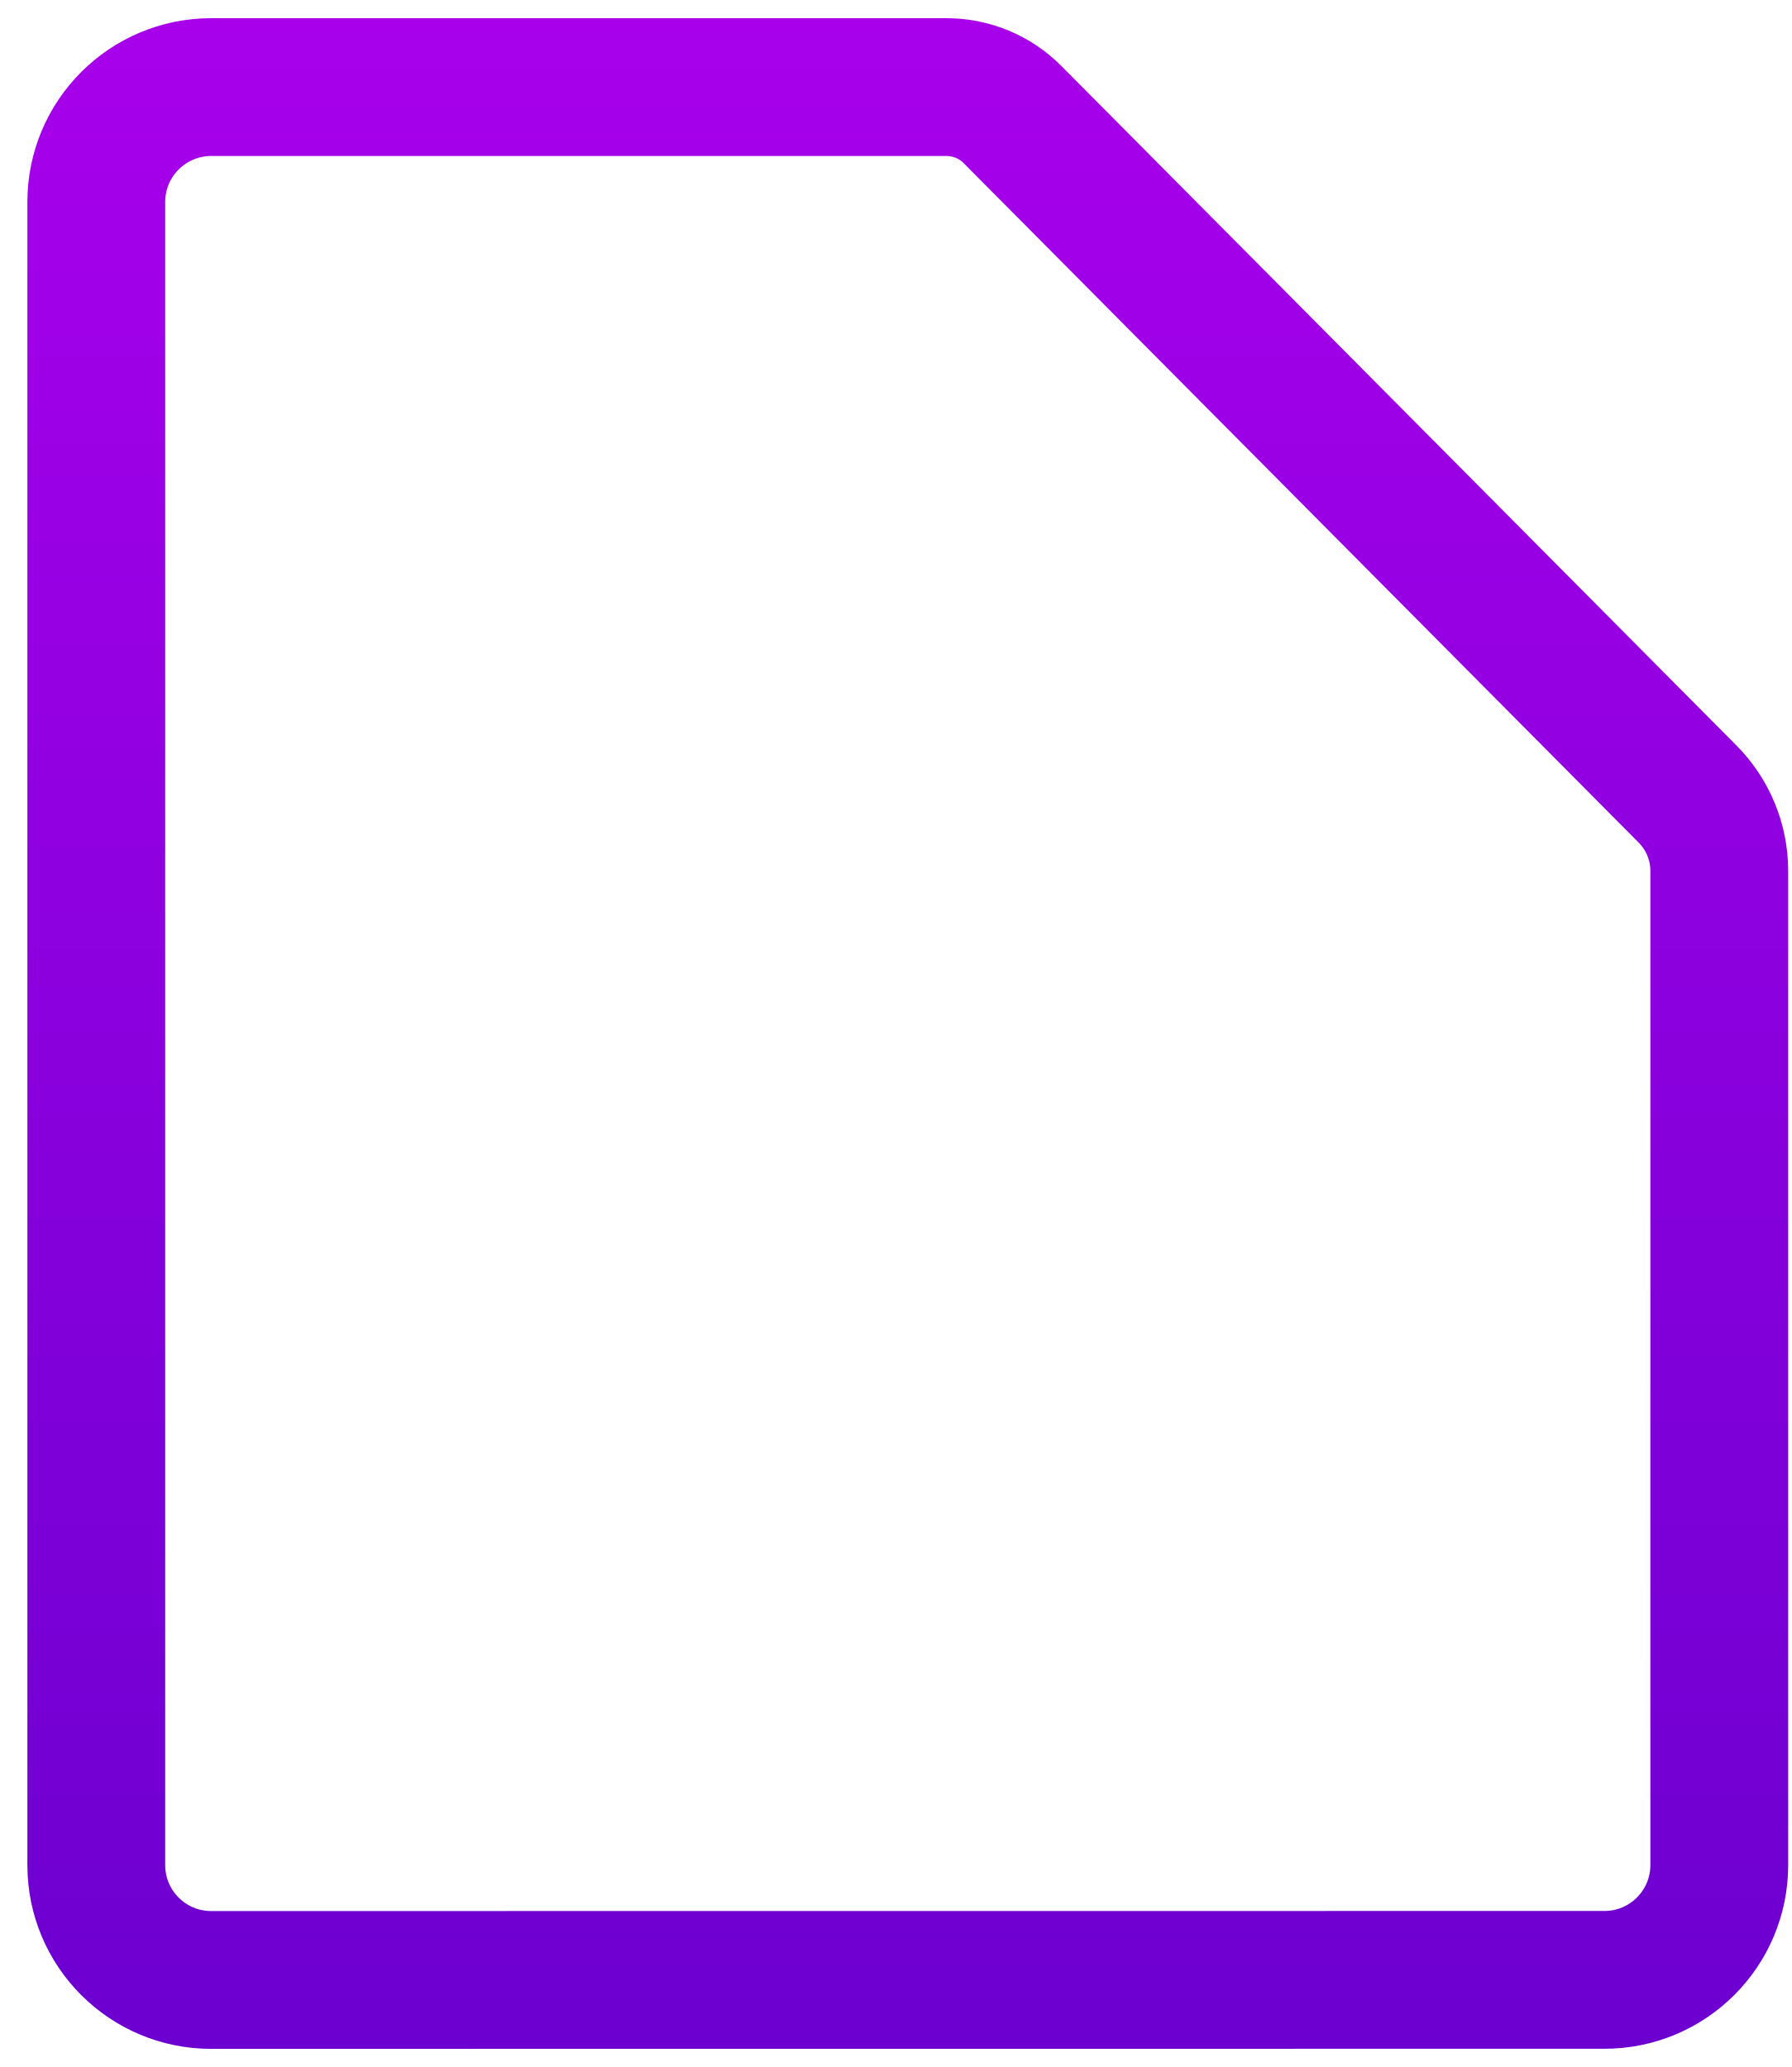
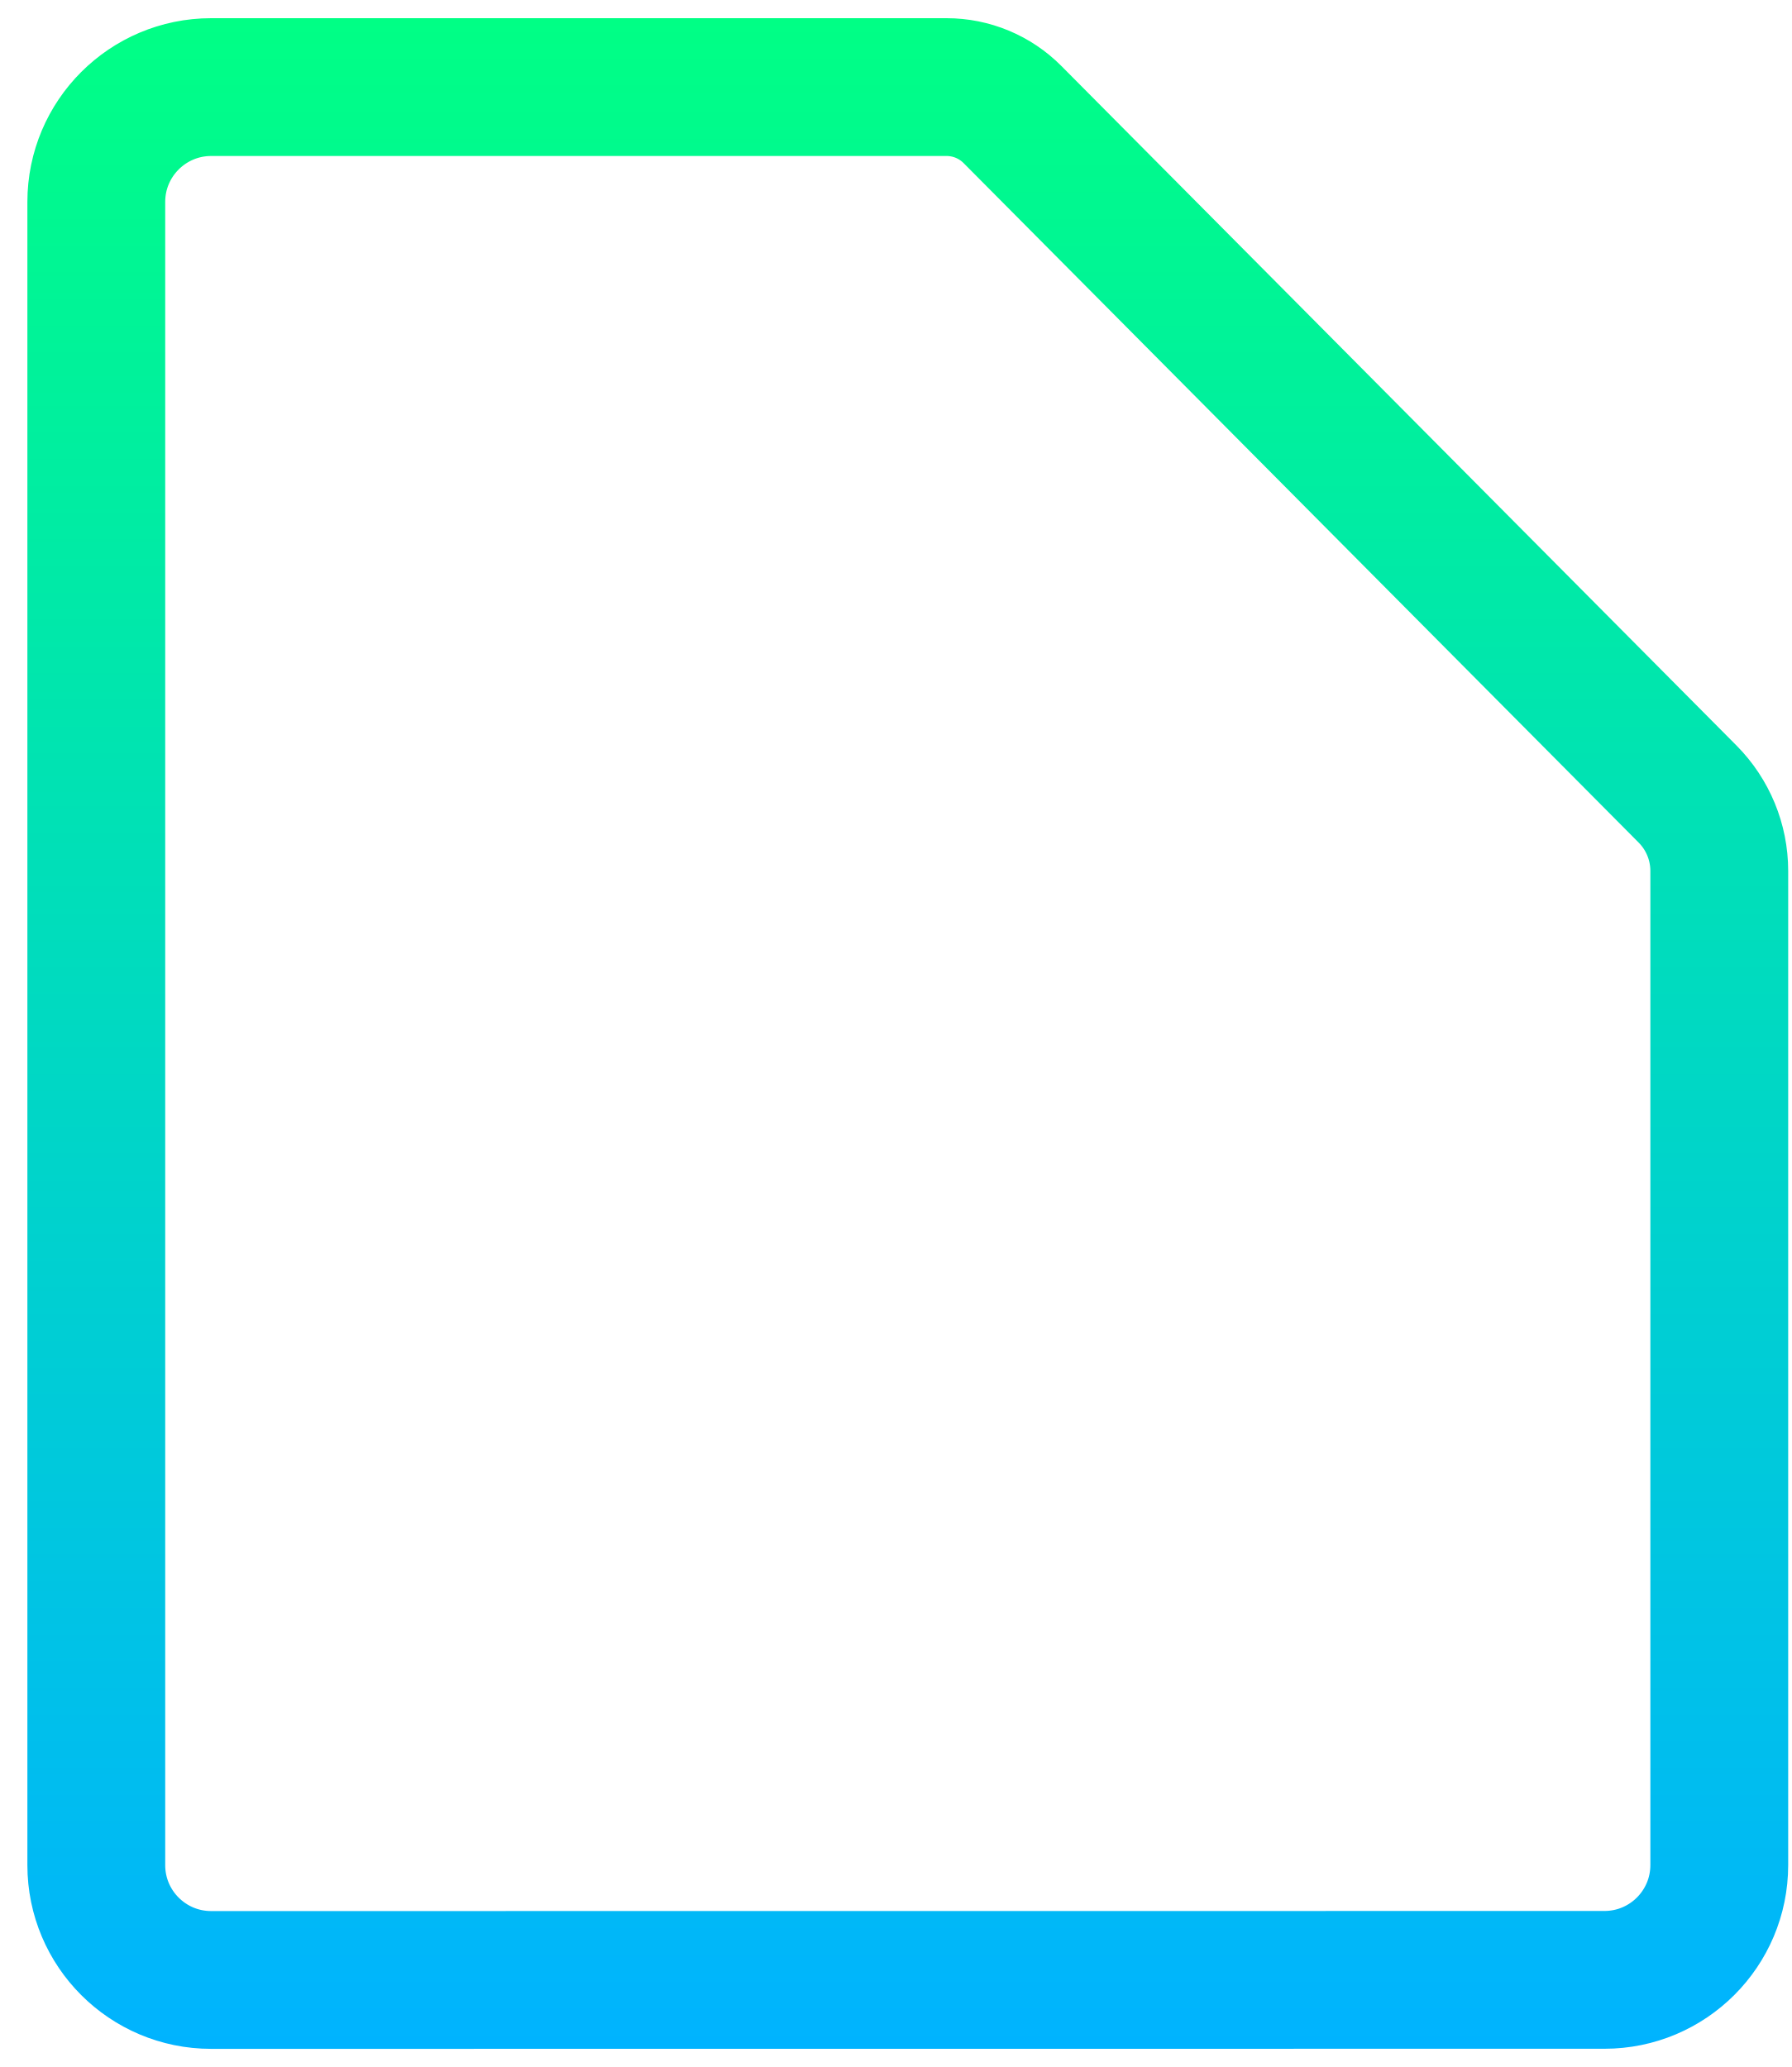
<svg xmlns="http://www.w3.org/2000/svg" width="39" height="45" viewBox="0 0 39 45" fill="none">
  <path d="M22.038 2.493L36.734 17.288C37.175 17.733 37.423 18.334 37.423 18.96V40.603C37.423 41.984 36.304 43.103 34.923 43.103L4.596 43.105C3.215 43.105 2.096 41.986 2.096 40.605V4.396C2.096 3.016 3.215 1.897 4.596 1.896L20.603 1.896C20.603 1.896 20.603 1.896 20.603 1.896C21.142 1.896 21.658 2.111 22.038 2.493Z" stroke="url(#paint0_linear_55_492)" stroke-width="3" stroke-linecap="round" stroke-linejoin="round" />
  <defs>
    <linearGradient id="paint0_linear_55_492" x1="19.76" y1="0.396" x2="19.76" y2="44.605" gradientUnits="userSpaceOnUse">
-       <stop stop-color="#A800EB" />
-       <stop offset="1" stop-color="#6C00D0" />
+       <stop stop-color="#00FF85" />
+       <stop offset="1" stop-color="#00B3FF" />
    </linearGradient>
  </defs>
</svg>
